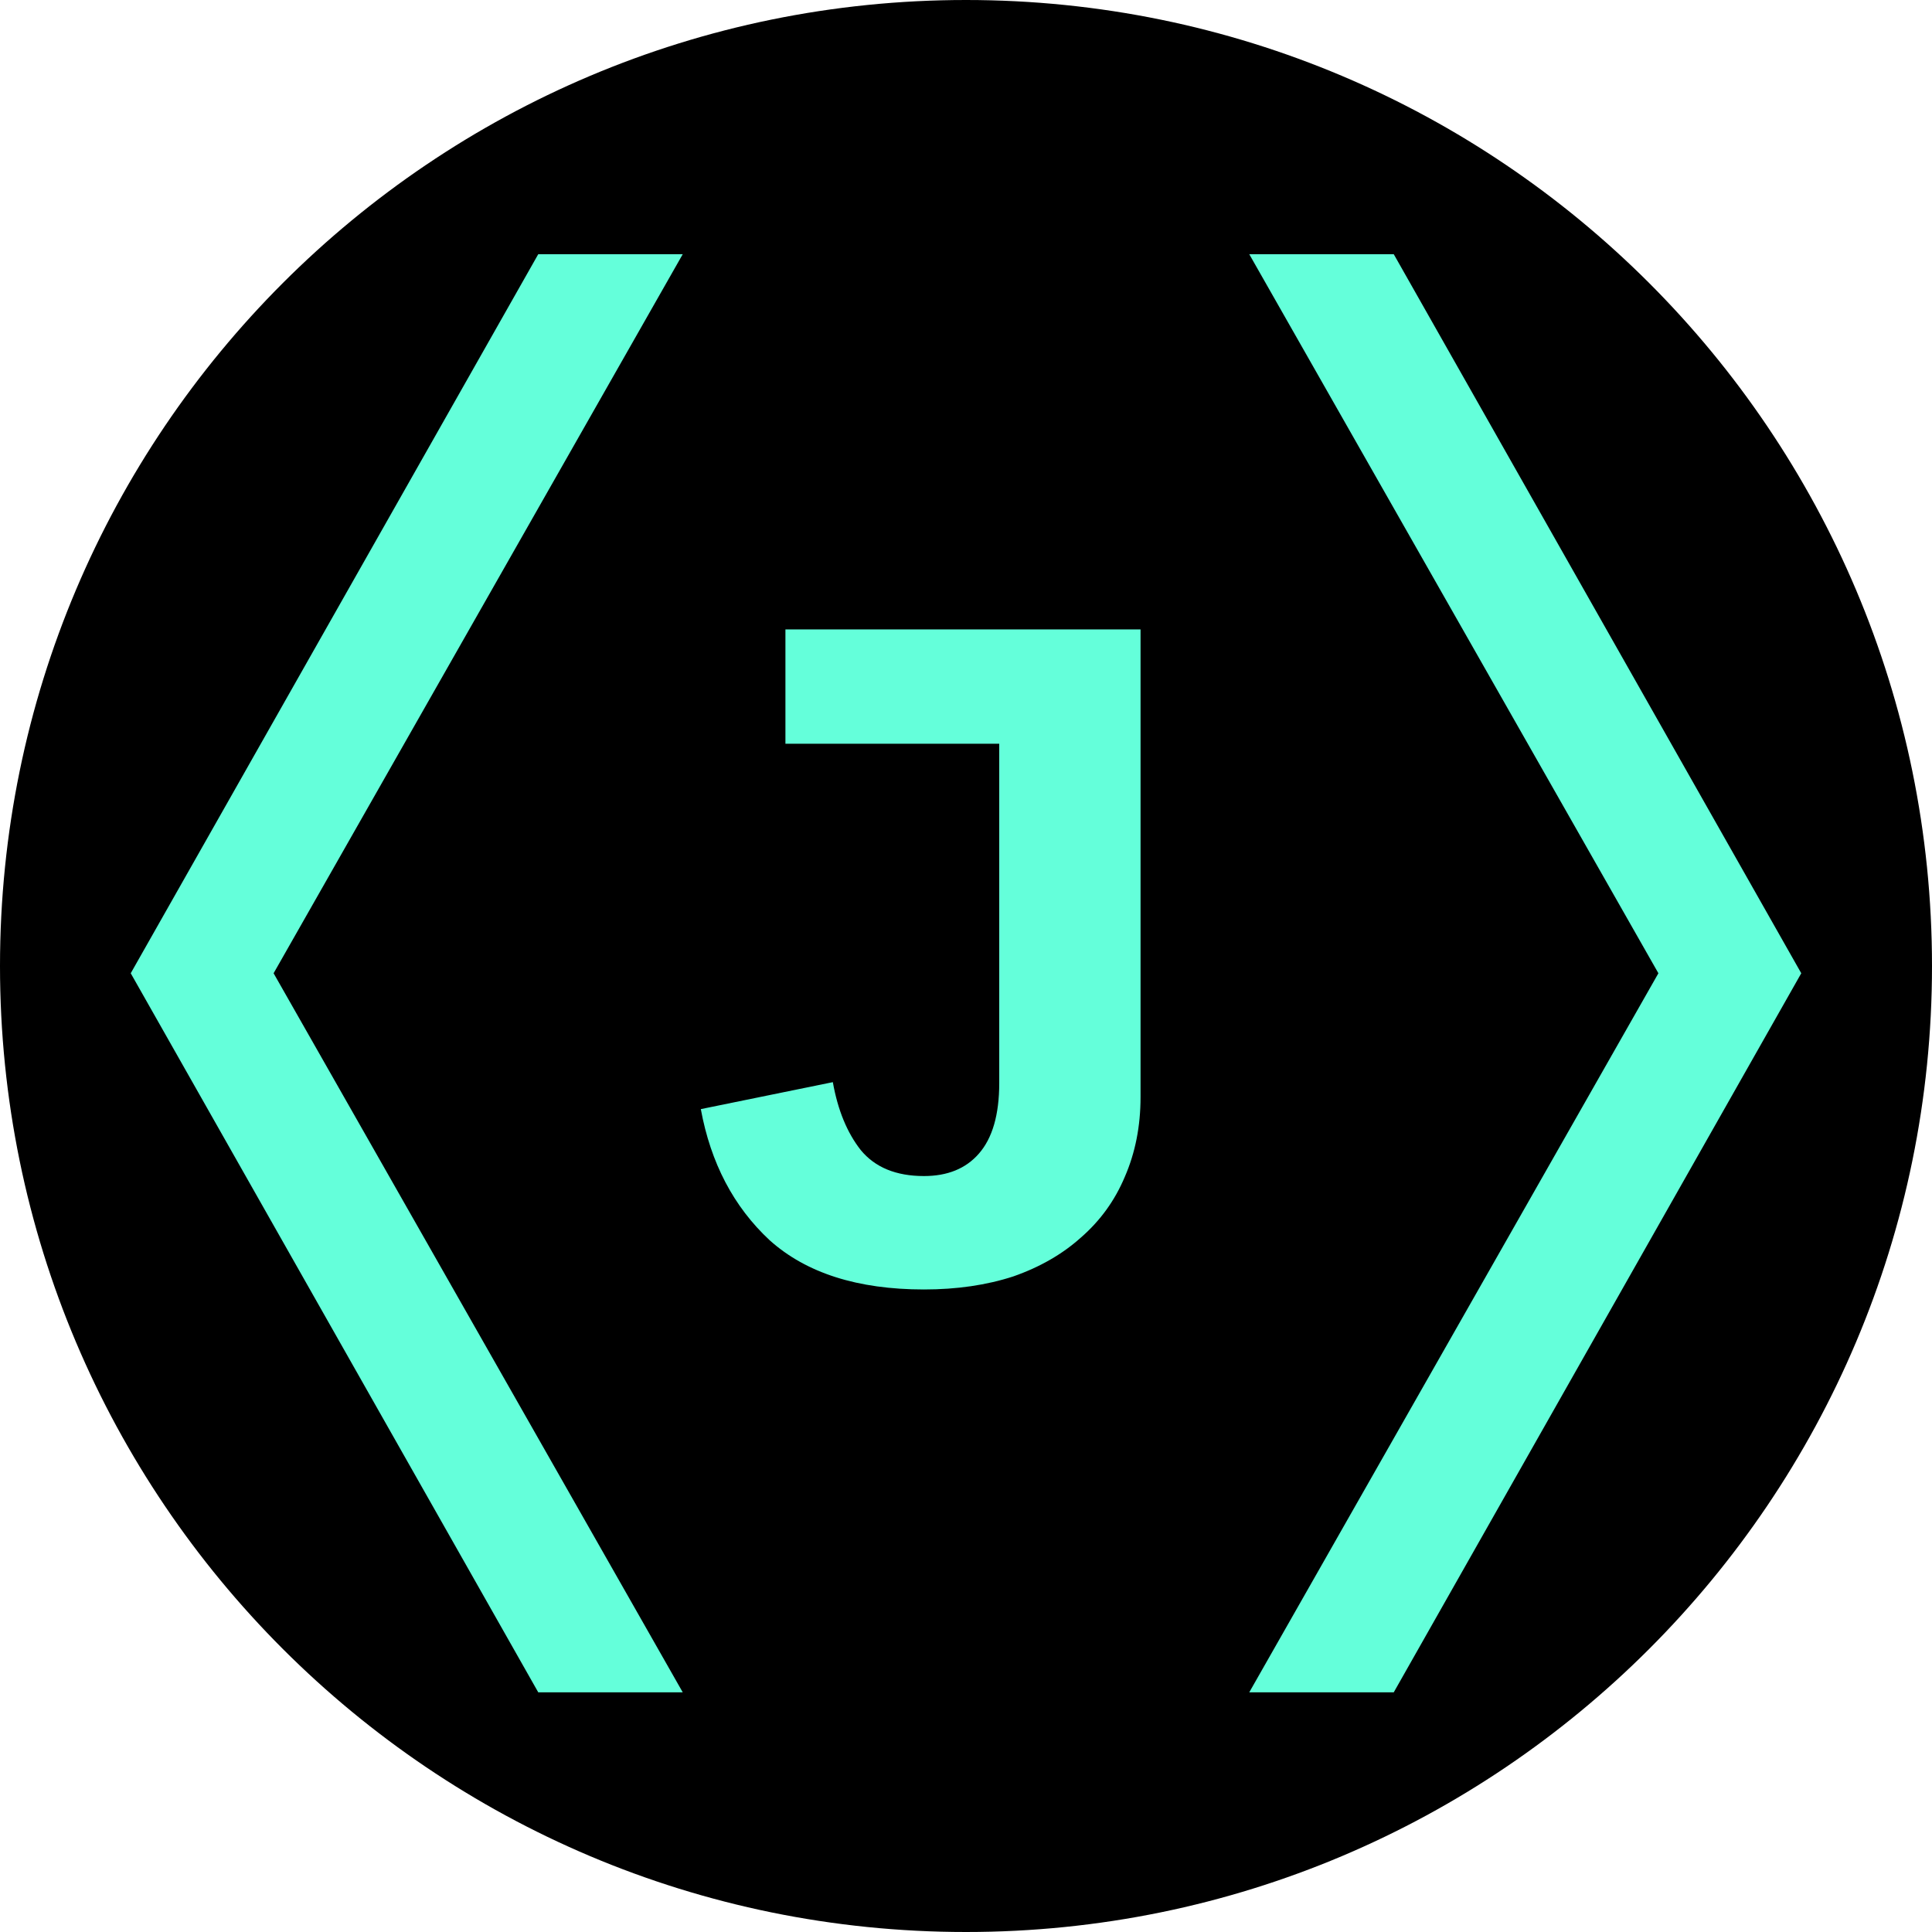
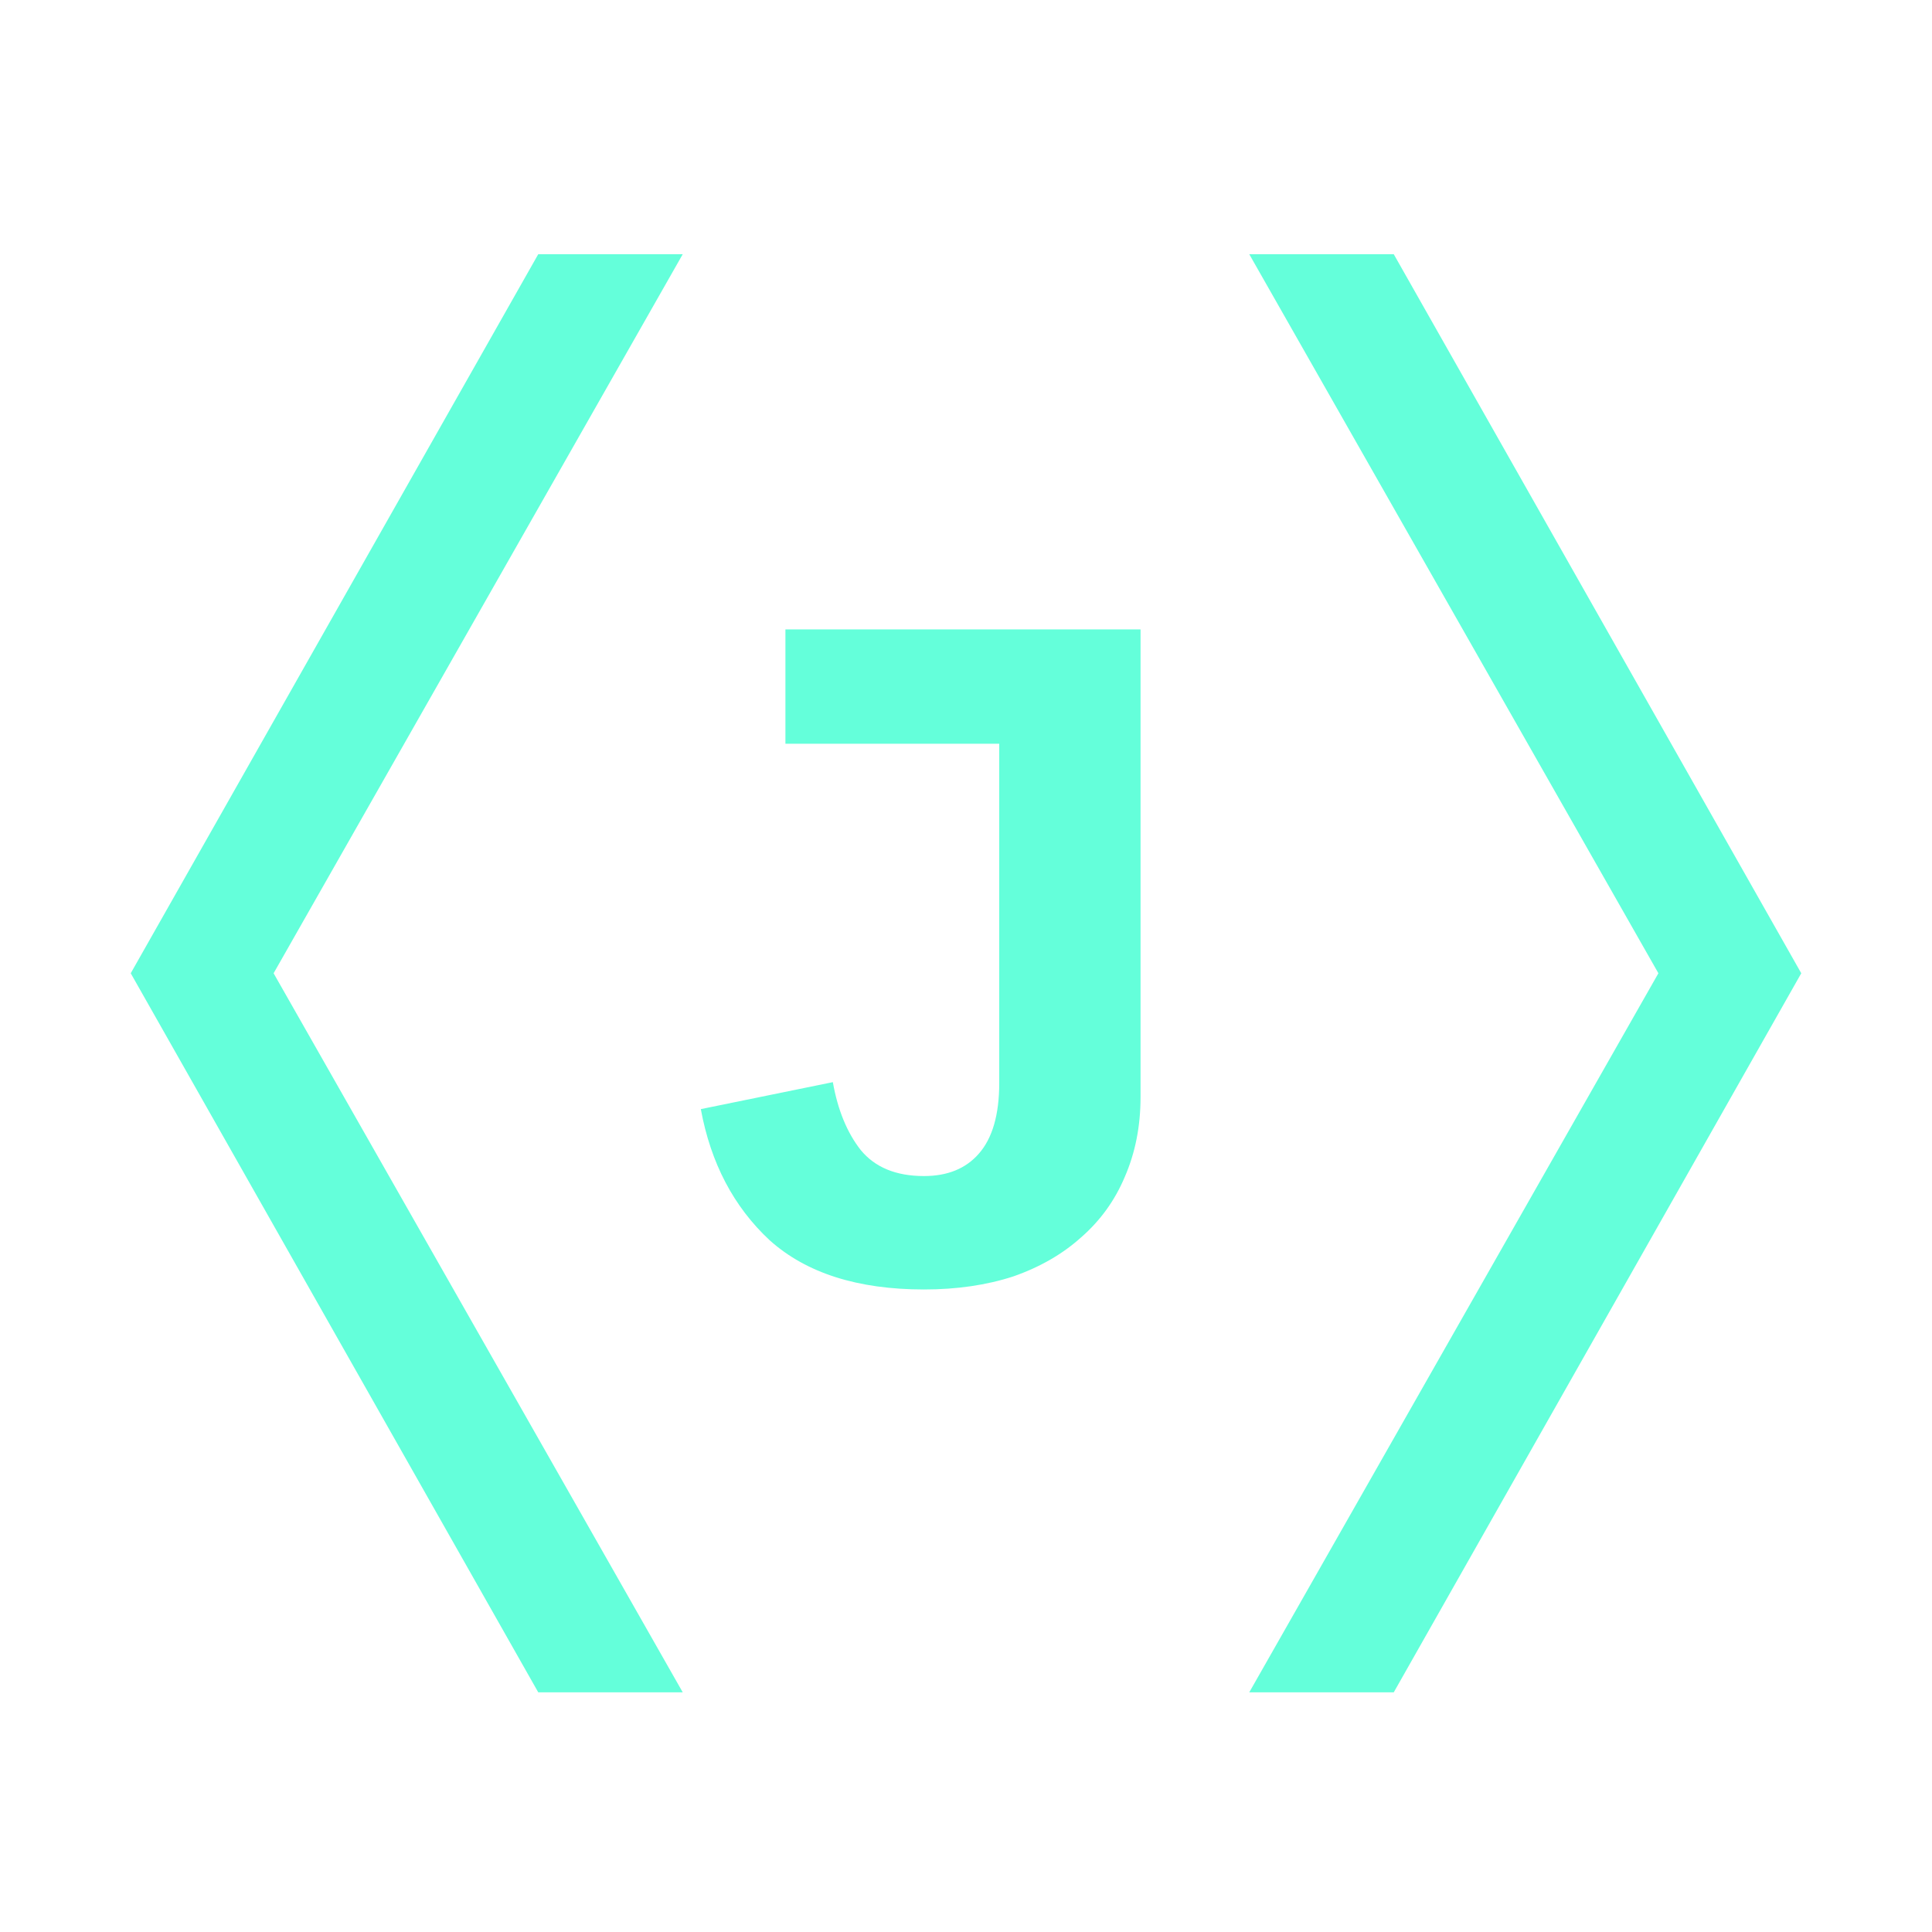
<svg xmlns="http://www.w3.org/2000/svg" width="133" height="133" viewBox="0 0 133 133" fill="none">
-   <circle cx="66.5" cy="66.5" r="66.5" fill="#000000" />
+   <circle cx="66.5" cy="66.5" r="66.5" fill="none" />
  <path d="M37.053 116.5L9 67L37.053 17.5H47L18.835 67L47 116.5H37.053Z" fill="#64FFDA" />
  <path d="M95.947 17.5L124 67L95.947 116.5H86L114.165 67L86 17.5H95.947Z" fill="#64FFDA" />
  <path d="M78.516 43.328V75.52C78.516 77.525 78.154 79.36 77.428 81.024C76.746 82.645 75.743 84.032 74.421 85.184C73.141 86.336 71.583 87.232 69.749 87.872C67.914 88.469 65.866 88.768 63.605 88.768C59.039 88.768 55.498 87.637 52.98 85.376C50.506 83.072 48.927 80.064 48.245 76.352L57.333 74.496C57.674 76.416 58.314 77.973 59.252 79.168C60.234 80.363 61.684 80.96 63.605 80.96C65.226 80.96 66.484 80.448 67.38 79.424C68.319 78.357 68.788 76.736 68.788 74.56V51.2H54.069V43.328H78.516Z" fill="#64FFDA" />
</svg>
